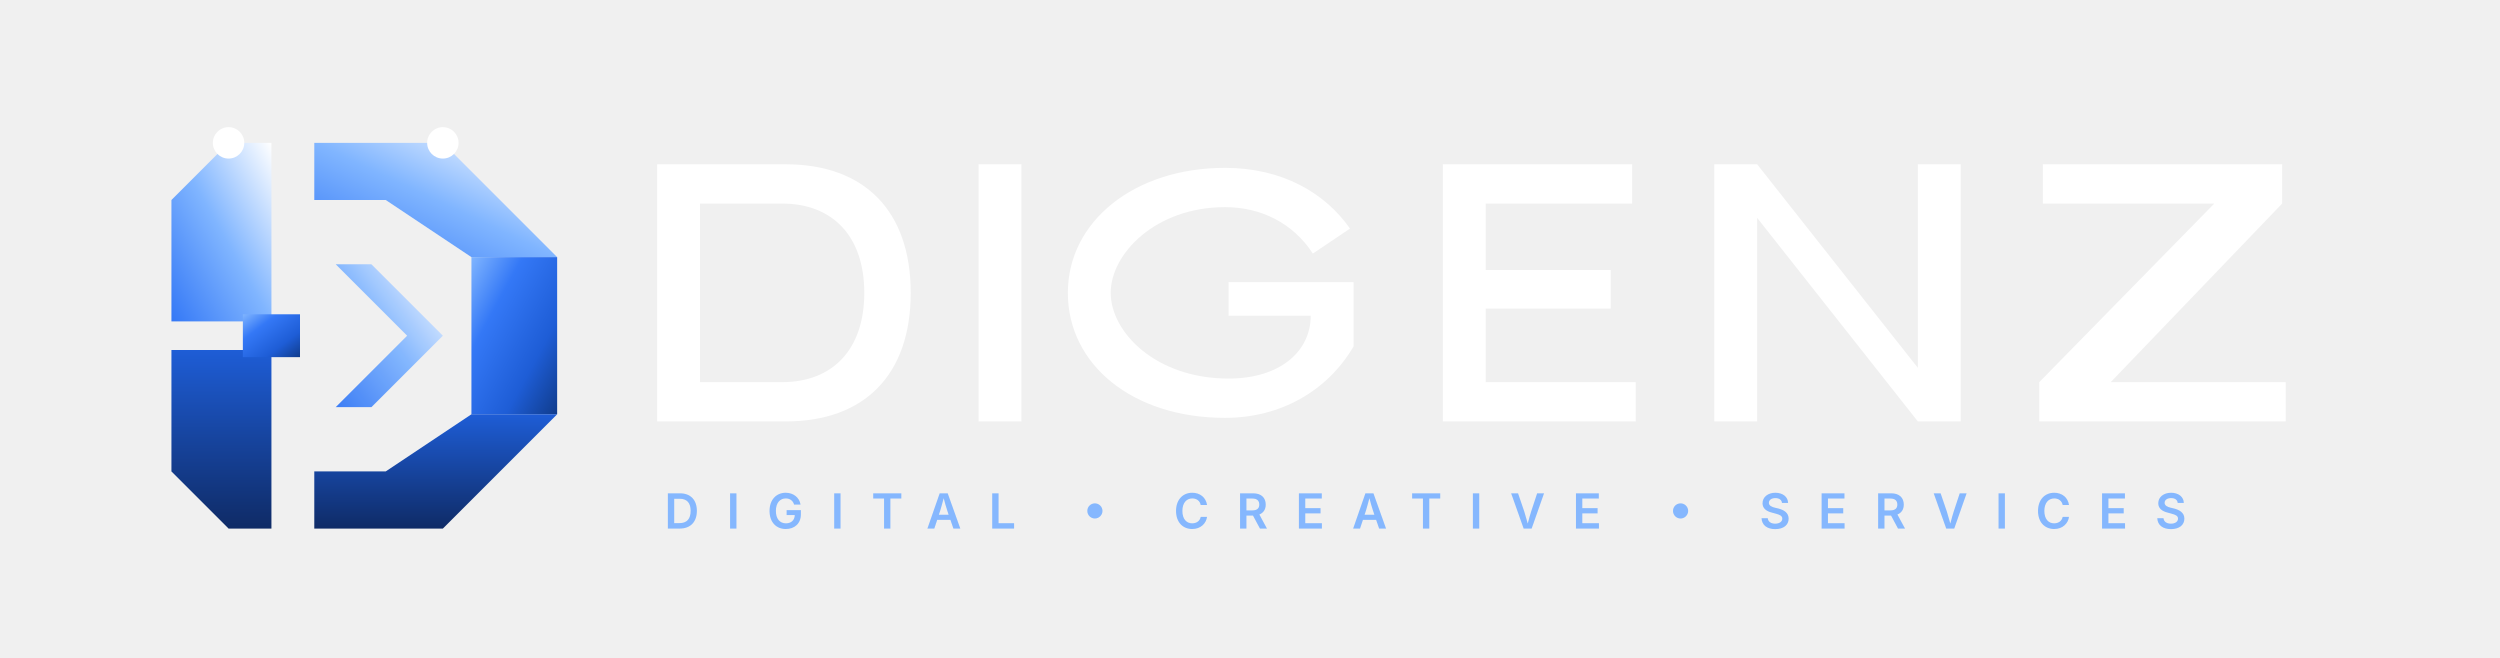
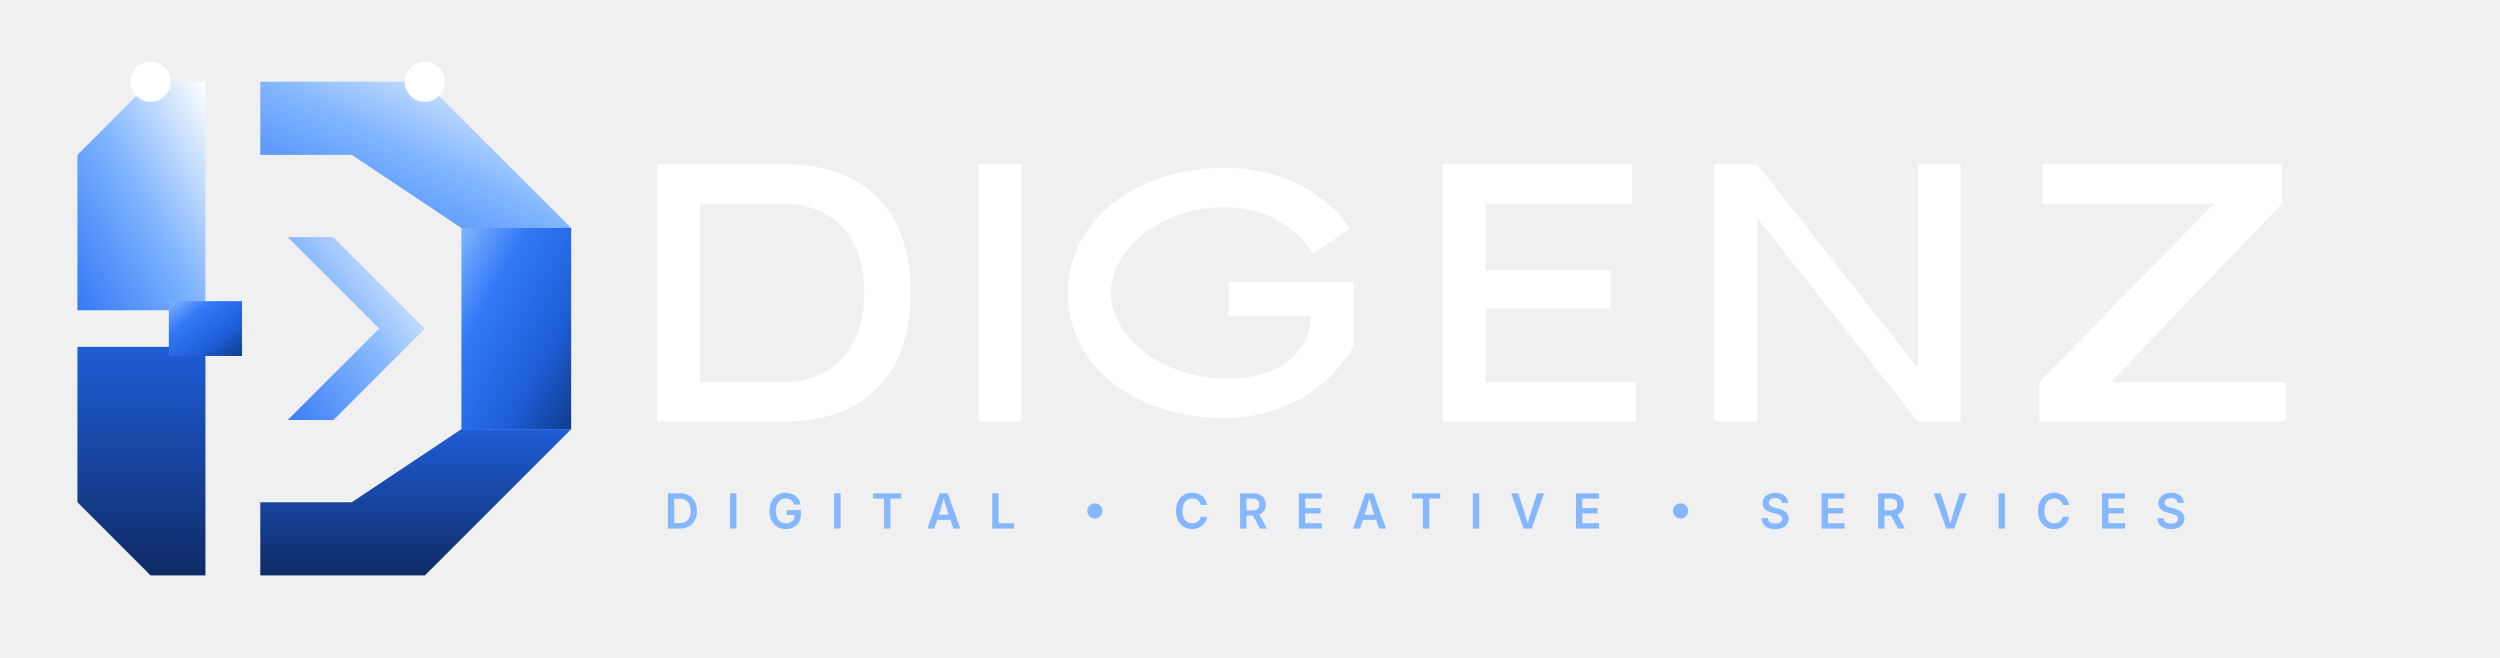
<svg xmlns="http://www.w3.org/2000/svg" version="1.1" x="0px" y="0px" width="350px" height="92px" viewBox="0 0 350 92" xml:space="preserve">
  <defs>
    <linearGradient id="d_blueGrad" x1="0%" y1="0%" x2="100%" y2="100%">
      <stop offset="0%" stop-color="#80B5FF" />
      <stop offset="30%" stop-color="#3478F6" />
      <stop offset="70%" stop-color="#1e5dd6" />
      <stop offset="100%" stop-color="#103c8c" />
    </linearGradient>
    <linearGradient id="d_blueLight" x1="0%" y1="100%" x2="100%" y2="0%">
      <stop offset="0%" stop-color="#3478F6" />
      <stop offset="50%" stop-color="#80B5FF" />
      <stop offset="100%" stop-color="#FFFFFF" />
    </linearGradient>
    <linearGradient id="d_blueDark" x1="0%" y1="0%" x2="0%" y2="100%">
      <stop offset="0%" stop-color="#1e5dd6" />
      <stop offset="100%" stop-color="#0f2b66" />
    </linearGradient>
    <linearGradient id="d_blueMid" x1="0%" y1="0%" x2="100%" y2="0%">
      <stop offset="0%" stop-color="#1e5dd6" />
      <stop offset="50%" stop-color="#3478F6" />
      <stop offset="100%" stop-color="#80B5FF" />
    </linearGradient>
  </defs>
-   <g id="d_techD" transform="translate(6, 1)">
+   <g id="d_techD" transform="translate(45.4, 46) scale(1.28) translate(-45, -46)">
    <polygon points="18,27 26,19 32,19 32,44 18,44" fill="url(#d_blueLight)" />
    <polygon points="18,48 32,48 32,73 26,73 18,65" fill="url(#d_blueDark)" />
    <polygon points="28,43 36,43 36,49 28,49" fill="url(#d_blueGrad)" />
    <polygon points="38,19 56,19 72,35 60,35 48,27 38,27" fill="url(#d_blueLight)" />
    <polygon points="72,35 72,57 60,57 60,35" fill="url(#d_blueGrad)" />
    <polygon points="72,57 56,73 38,73 38,65 48,65 60,57" fill="url(#d_blueDark)" />
    <polygon points="41,36 51,46 41,56 46,56 56,46 46,36" fill="url(#d_blueLight)" opacity="0.95" />
    <circle cx="26" cy="19" r="2.2" fill="#FFFFFF" />
    <circle cx="56" cy="19" r="2.2" fill="#FFFFFF" />
  </g>
  <g id="d_wordmark">
    <g fill="#FFFFFF">
      <path d="M 92,23 L 110,23 C 121,23 127.5,29.5 127.5,41 C 127.5,52.5 121,59 110,59 L 92,59 Z                 M 98,28.5 L 98,53.5 L 109.5,53.5 C 116.5,53.5 121,49 121,41 C 121,33 116.5,28.5 109.5,28.5 Z" />
      <path d="M 137,23 L 143,23 L 143,59 L 137,59 Z" />
      <path d="M 189,32 L 183.8,35.5 C 181,31.2 176.5,29 171.5,29 C 161.8,29 155.5,35.5 155.5,41 C 155.5,46.5 161.8,53 172,53 C 179.2,53 183.5,49.2 183.5,44.2 L 172,44.2 L 172,39.5 L 189.5,39.5 L 189.5,48.5 C 185.8,54.8 179.2,58.5 171.5,58.5 C 158.5,58.5 149.5,51 149.5,41 C 149.5,31 158.8,23.5 171.5,23.5 C 179.5,23.5 185.5,27 189,32 Z" />
      <path d="M 202,23 L 228.5,23 L 228.5,28.5 L 208,28.5 L 208,37.8 L 225.5,37.8 L 225.5,43.2 L 208,43.2 L 208,53.5 L 229,53.5 L 229,59 L 202,59 Z" />
      <path d="M 240,23 L 246,23 L 268.5,51.5 L 268.5,23 L 274.5,23 L 274.5,59 L 268.5,59 L 246,30.5 L 246,59 L 240,59 Z" />
      <path d="M 286,23 L 319.5,23 L 319.5,28.5 L 295.5,53.5 L 320,53.5 L 320,59 L 285.5,59 L 285.5,53.5 L 310,28.5 L 286,28.5 Z" />
    </g>
    <text x="93" y="74" font-family="'Century Gothic', 'Montserrat', -apple-system, sans-serif" font-size="6.8" font-weight="600" letter-spacing="3.8" fill="#80B5FF" opacity="0.95">DIGITAL • CREATIVE • SERVICES</text>
  </g>
</svg>
